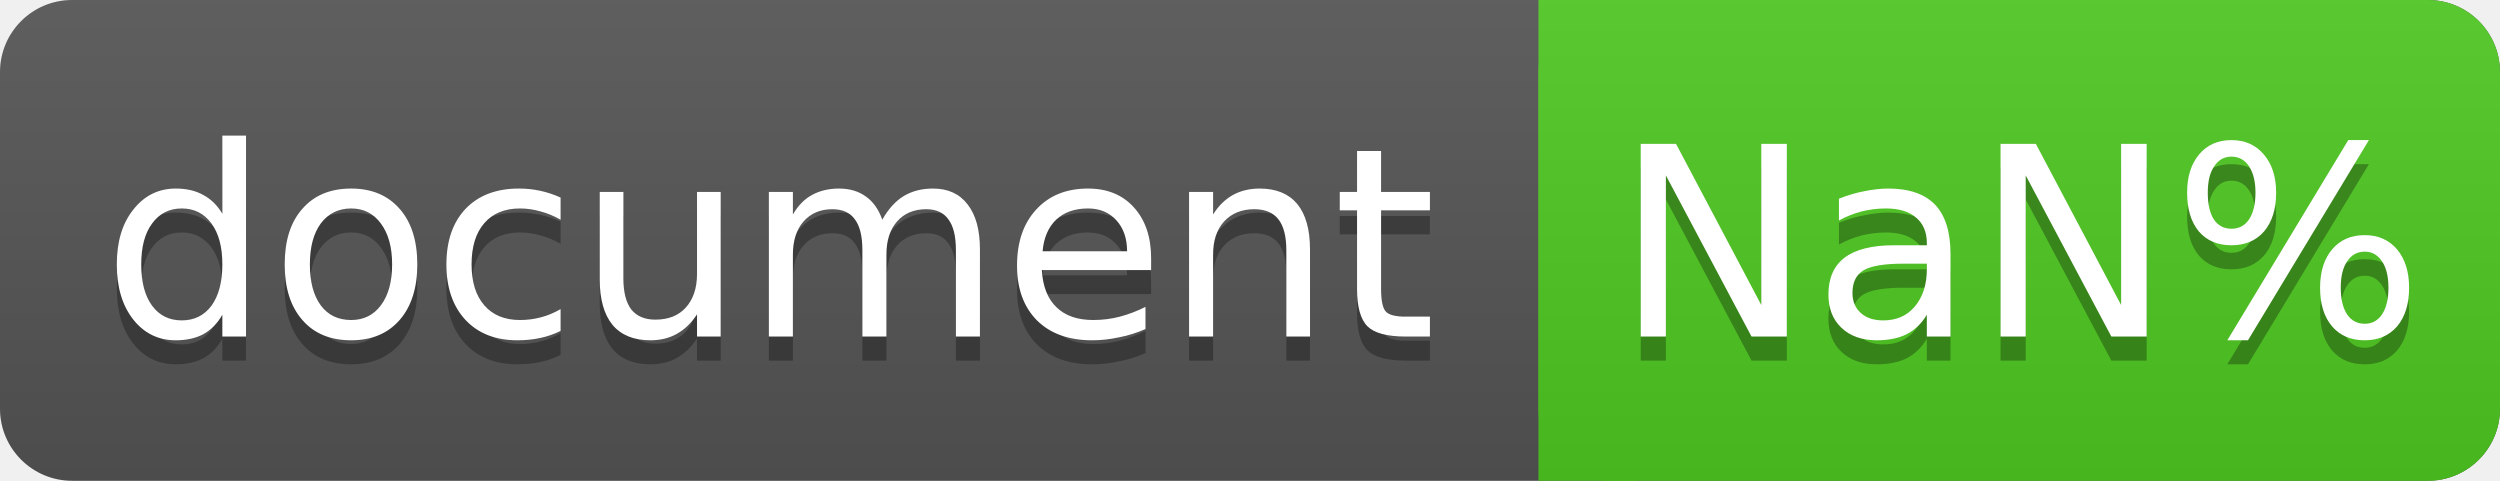
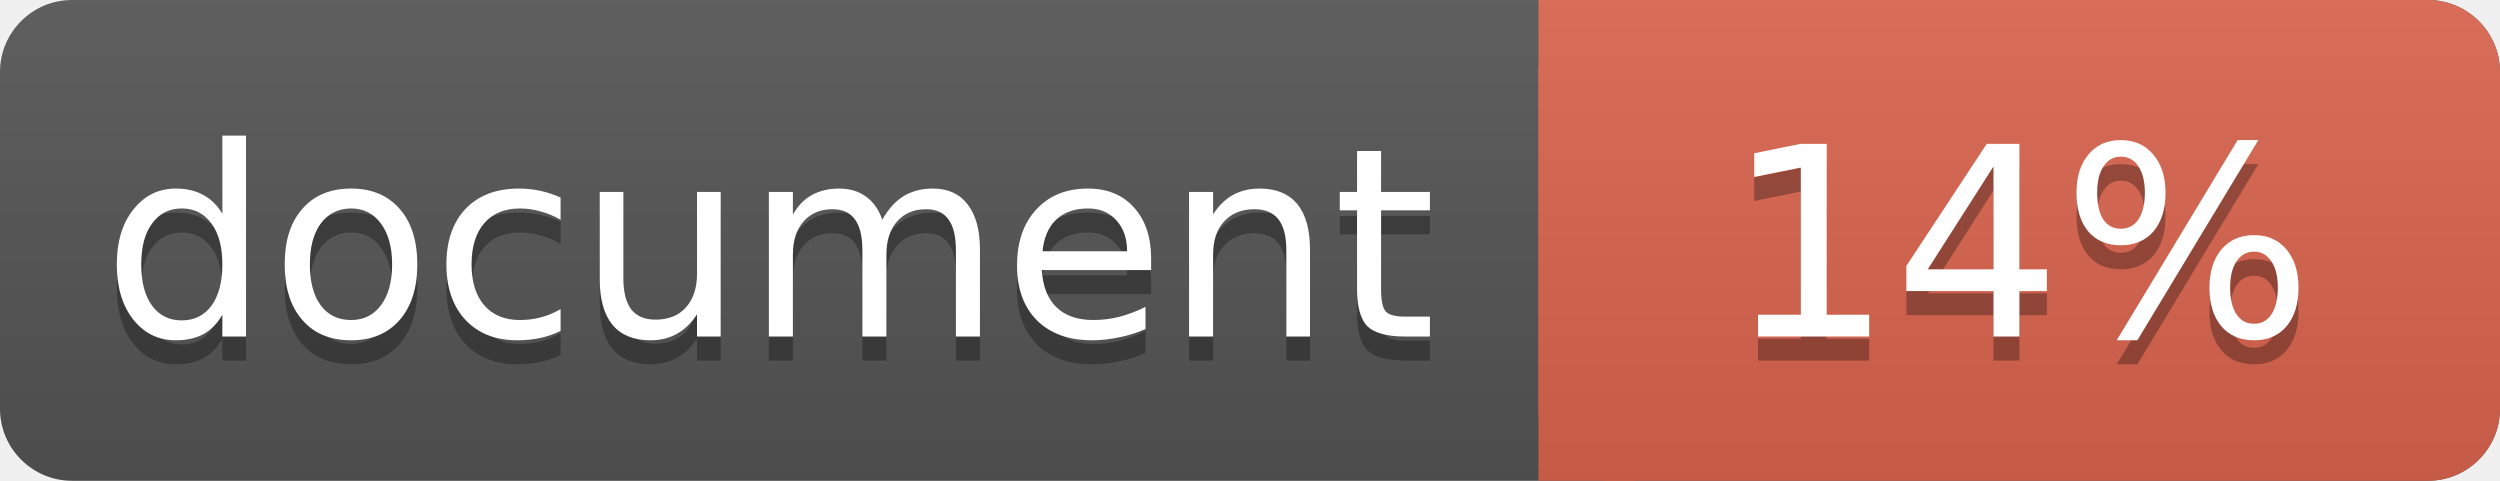
<svg xmlns="http://www.w3.org/2000/svg" width="104" height="20">
  <linearGradient id="a" x2="0" y2="100%">
    <stop offset="0" stop-color="#bbb" stop-opacity=".1" />
    <stop offset="1" stop-opacity=".1" />
  </linearGradient>
  <rect rx="3" width="104" height="20" fill="#555" />
-   <rect rx="3" x="64" width="40" height="20" fill="#4fc921" />
-   <path fill="#4fc921" d="M64 0h4v20h-4z" />
+   <rect rx="3" x="64" width="40" height="20" fill="#db654f" />
+   <path fill="#db654f" d="M64 0h4v20h-4z" />
  <rect rx="3" width="104" height="20" fill="url(#a)" />
  <g fill="#fff" text-anchor="middle" font-family="DejaVu Sans,Verdana,Geneva,sans-serif" font-size="11">
    <text x="32" y="15" fill="#010101" fill-opacity=".3">document</text>
    <text x="32" y="14">document</text>
-     <text x="84" y="15" fill="#010101" fill-opacity=".3">NaN%</text>
-     <text x="84" y="14">NaN%</text>
+     <text x="84" y="15" fill="#010101" fill-opacity=".3">14%</text>
+     <text x="84" y="14">14%</text>
  </g>
</svg>
